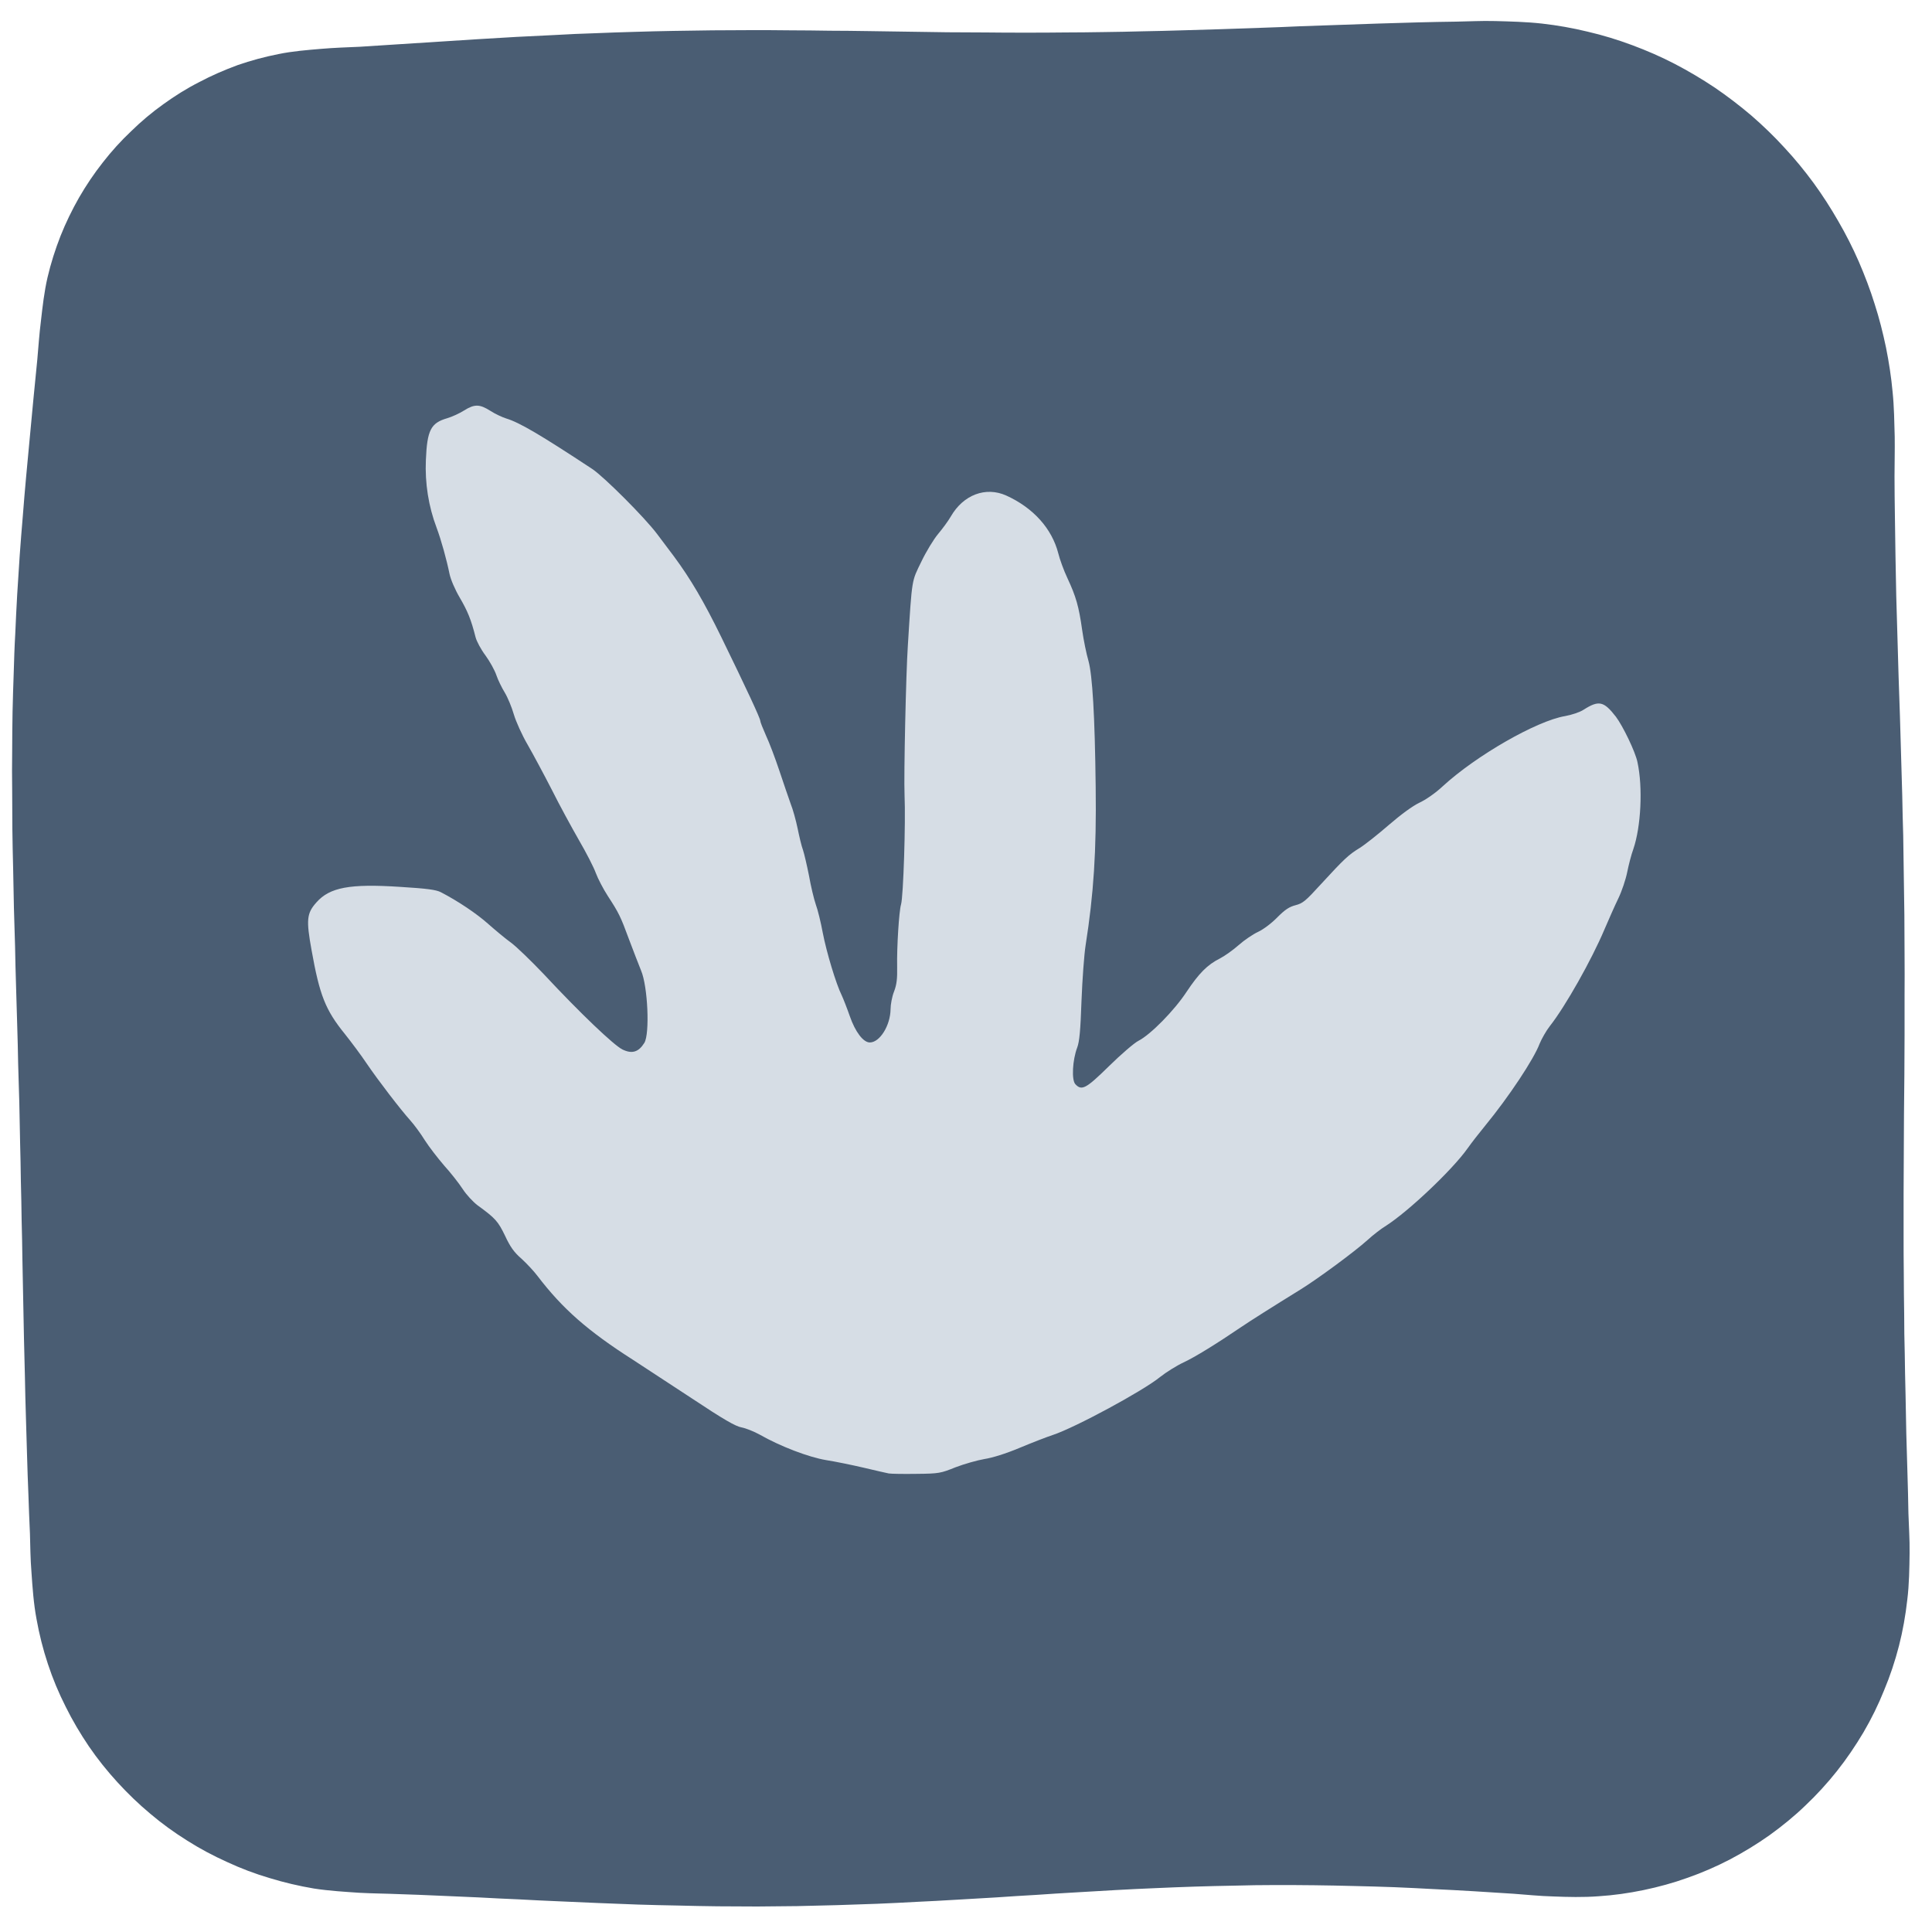
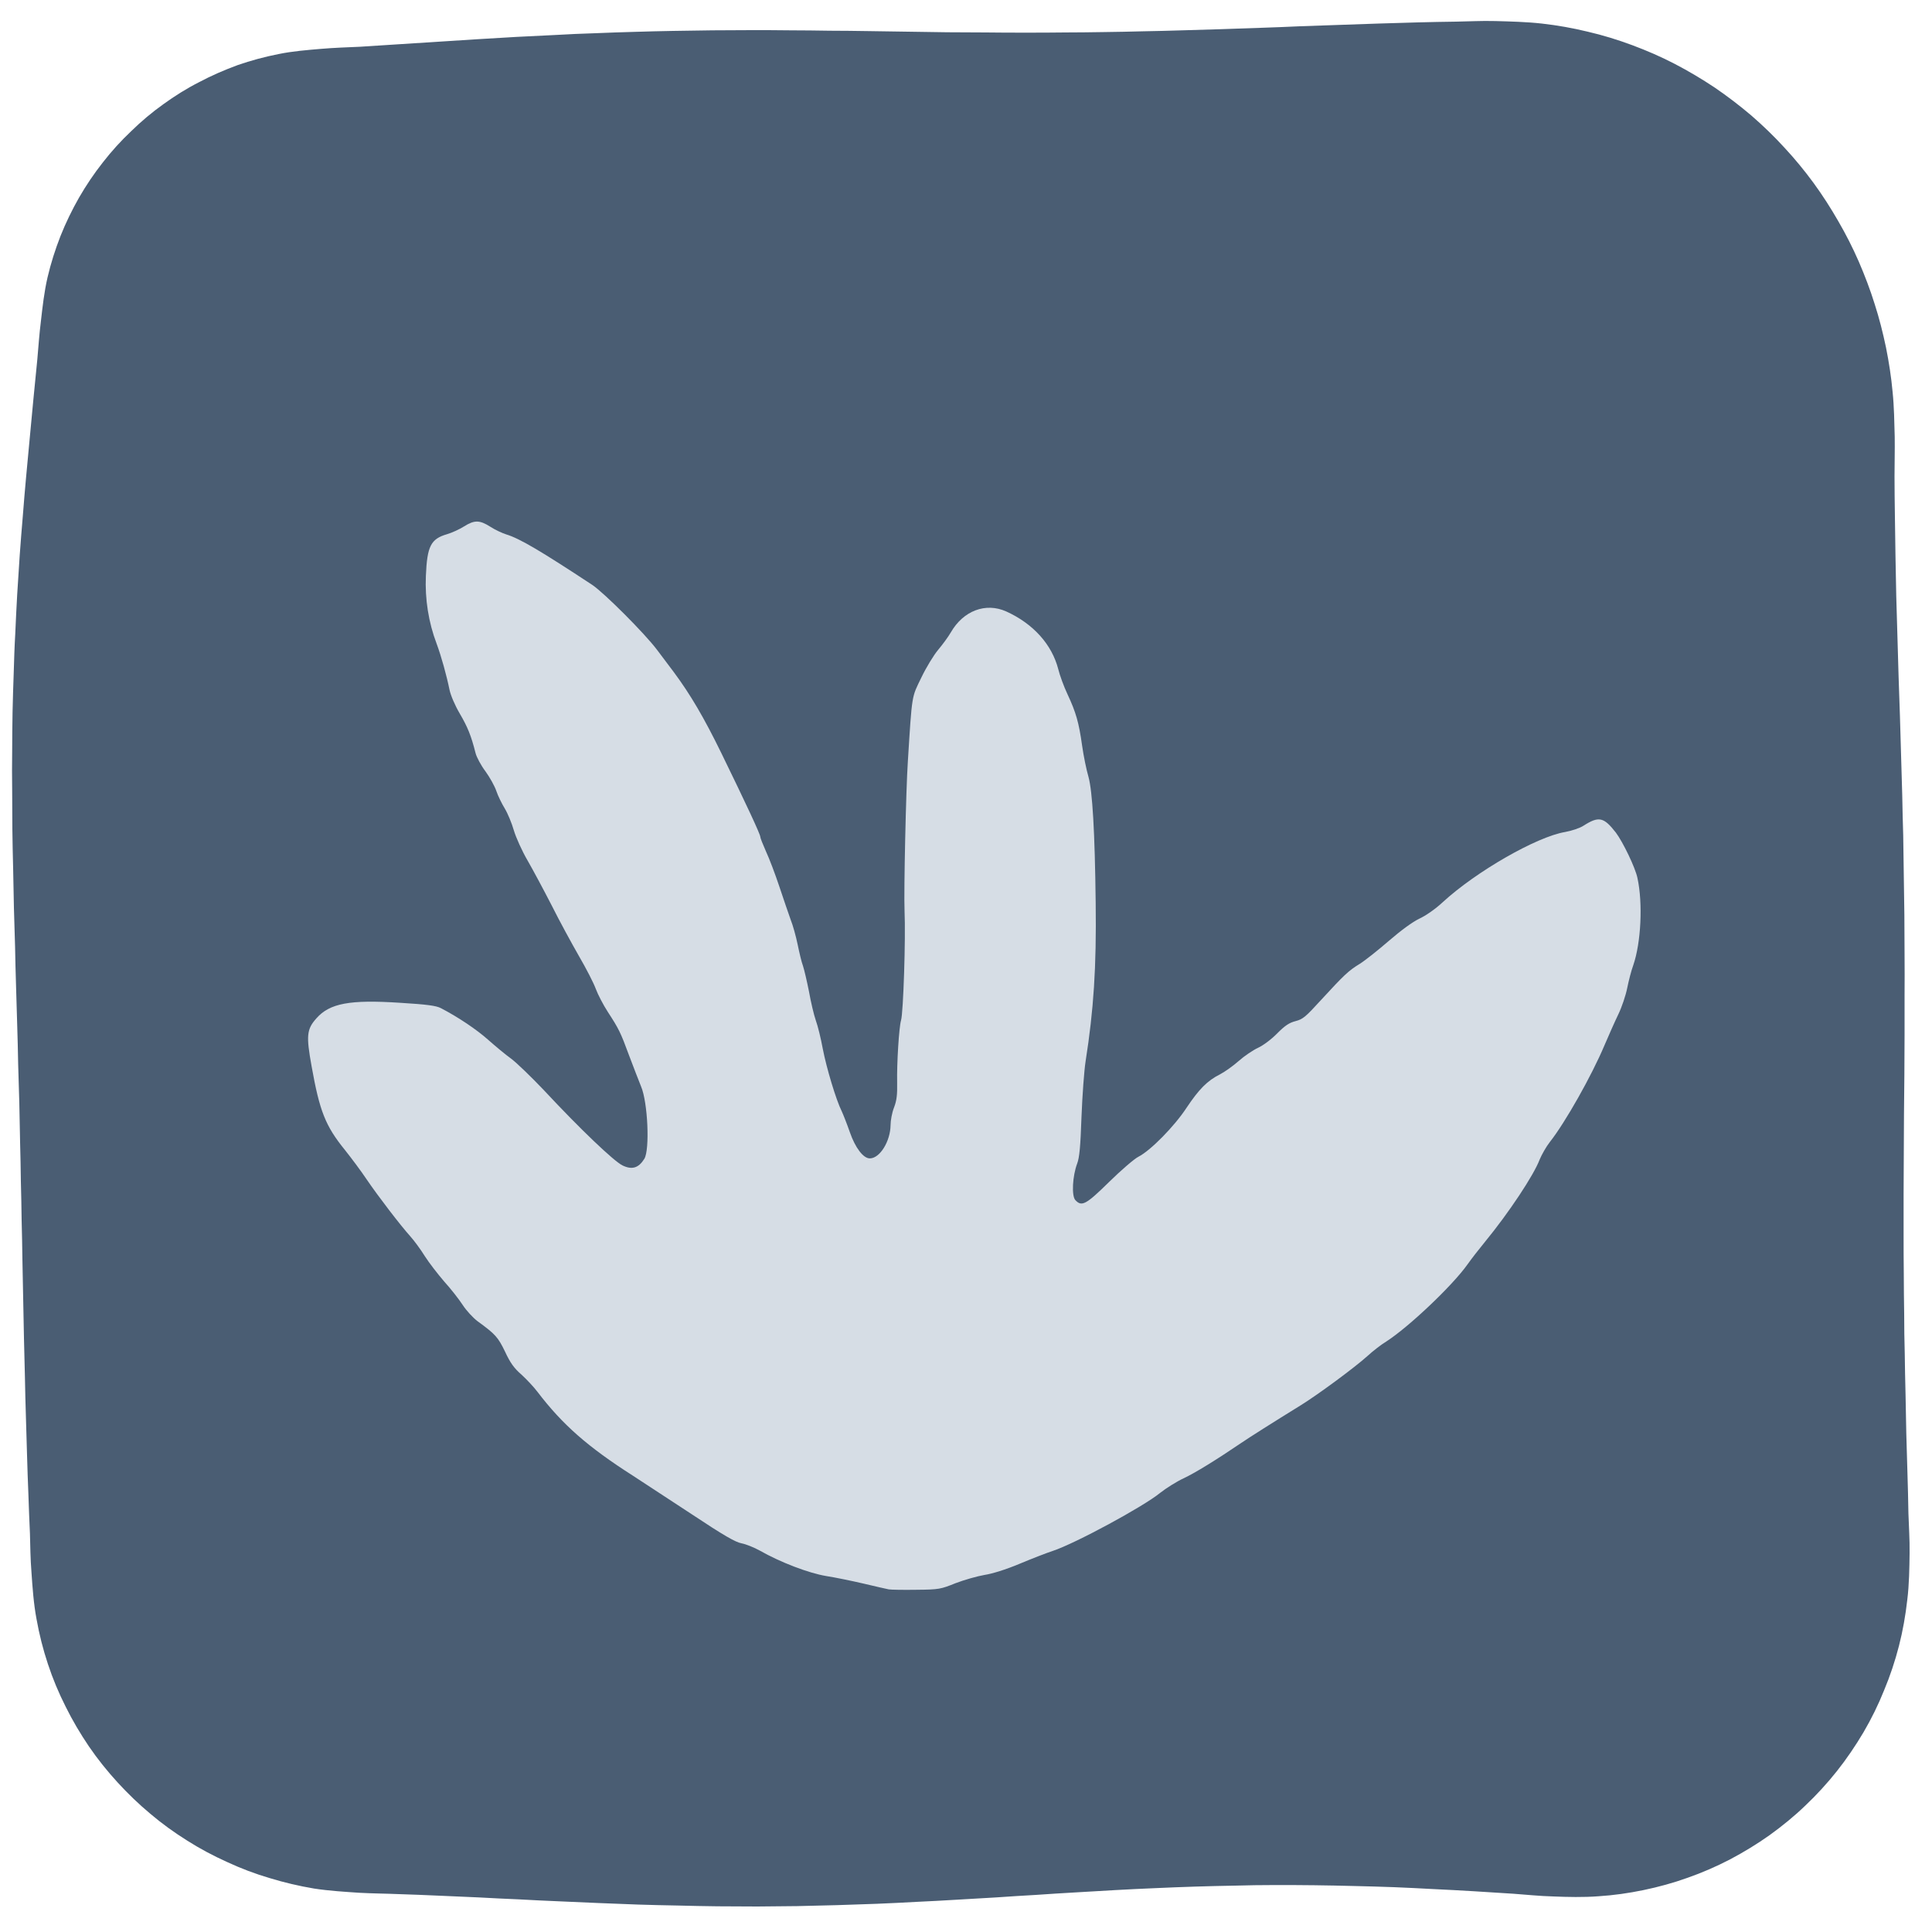
<svg xmlns="http://www.w3.org/2000/svg" viewBox="0 0 100 100">
  <path d="M16.60 2.53C17.30 2.47 17.95 2.45 18.63 2.42C19.30 2.38 19.98 2.33 20.65 2.29C21.33 2.25 22.00 2.20 22.68 2.16C23.36 2.12 24.03 2.07 24.71 2.03C25.38 1.99 26.06 1.95 26.73 1.91C27.41 1.88 28.08 1.84 28.76 1.81C29.44 1.77 30.11 1.74 30.79 1.72C31.46 1.69 32.14 1.67 32.81 1.65C33.49 1.63 34.16 1.61 34.84 1.60C35.52 1.59 36.19 1.58 36.87 1.57C37.54 1.57 38.22 1.56 38.89 1.56C39.57 1.56 40.24 1.56 40.92 1.57C41.60 1.57 42.27 1.58 42.95 1.59C43.62 1.59 44.30 1.60 44.97 1.61C45.65 1.62 46.32 1.63 47.00 1.64C47.68 1.65 48.35 1.66 49.03 1.67C49.70 1.67 50.38 1.68 51.05 1.68C51.73 1.69 52.40 1.69 53.08 1.69C53.76 1.69 54.43 1.69 55.11 1.68C55.78 1.68 56.46 1.67 57.13 1.66C57.81 1.65 58.48 1.64 59.16 1.62C59.84 1.61 60.51 1.59 61.19 1.57C61.86 1.55 62.54 1.53 63.21 1.51C63.89 1.49 64.56 1.46 65.24 1.44C65.92 1.42 66.59 1.39 67.27 1.36C67.94 1.34 68.62 1.31 69.29 1.29C69.97 1.27 70.64 1.24 71.32 1.22C72.00 1.20 72.67 1.18 73.35 1.16C74.02 1.14 74.70 1.13 75.37 1.12C76.05 1.11 76.66 1.07 77.40 1.09C78.14 1.11 79.01 1.13 79.81 1.22C80.61 1.31 81.40 1.45 82.18 1.64C82.96 1.82 83.74 2.06 84.49 2.34C85.24 2.62 85.98 2.94 86.69 3.31C87.40 3.68 88.09 4.09 88.75 4.53C89.41 4.98 90.05 5.47 90.65 5.98C91.25 6.50 91.83 7.06 92.36 7.64C92.90 8.22 93.40 8.83 93.87 9.47C94.33 10.10 94.76 10.77 95.15 11.45C95.54 12.12 95.90 12.83 96.21 13.54C96.52 14.26 96.80 14.99 97.03 15.73C97.27 16.47 97.46 17.23 97.62 17.99C97.77 18.74 97.89 19.51 97.96 20.28C98.04 21.05 98.05 21.87 98.07 22.60C98.08 23.33 98.06 23.98 98.06 24.66C98.06 25.35 98.07 26.04 98.08 26.73C98.09 27.42 98.10 28.10 98.11 28.79C98.12 29.48 98.14 30.17 98.15 30.86C98.17 31.55 98.19 32.23 98.21 32.92C98.23 33.61 98.25 34.30 98.27 34.99C98.29 35.67 98.32 36.36 98.34 37.05C98.36 37.74 98.38 38.43 98.40 39.11C98.42 39.80 98.44 40.49 98.46 41.18C98.47 41.87 98.49 42.55 98.51 43.24C98.52 43.93 98.53 44.62 98.54 45.31C98.55 46.00 98.56 46.68 98.57 47.37C98.57 48.06 98.58 48.75 98.58 49.44C98.58 50.12 98.59 50.81 98.58 51.50C98.58 52.19 98.58 52.88 98.58 53.56C98.58 54.25 98.57 54.94 98.57 55.63C98.56 56.32 98.56 57.00 98.55 57.69C98.55 58.38 98.54 59.07 98.54 59.76C98.54 60.45 98.53 61.13 98.53 61.82C98.53 62.51 98.53 63.20 98.53 63.89C98.53 64.57 98.53 65.26 98.54 65.95C98.54 66.64 98.55 67.33 98.56 68.01C98.56 68.70 98.57 69.39 98.59 70.08C98.60 70.77 98.61 71.45 98.63 72.14C98.64 72.83 98.66 73.52 98.67 74.21C98.69 74.90 98.71 75.58 98.73 76.27C98.75 76.96 98.77 77.65 98.78 78.34C98.80 79.02 98.85 79.65 98.84 80.40C98.83 81.15 98.82 82.01 98.72 82.81C98.63 83.61 98.49 84.41 98.29 85.19C98.09 85.97 97.83 86.75 97.52 87.49C97.22 88.24 96.86 88.97 96.45 89.67C96.04 90.36 95.58 91.04 95.08 91.67C94.58 92.30 94.03 92.90 93.45 93.45C92.87 94.01 92.24 94.52 91.59 94.99C90.94 95.45 90.25 95.87 89.55 96.24C88.84 96.61 88.10 96.93 87.36 97.19C86.61 97.46 85.84 97.67 85.07 97.83C84.30 97.99 83.52 98.10 82.74 98.15C81.96 98.21 81.13 98.19 80.40 98.16C79.67 98.14 79.03 98.07 78.34 98.02C77.65 97.98 76.97 97.93 76.28 97.89C75.59 97.85 74.91 97.81 74.22 97.78C73.53 97.74 72.85 97.71 72.16 97.68C71.47 97.66 70.79 97.63 70.10 97.62C69.41 97.60 68.73 97.59 68.04 97.58C67.35 97.57 66.67 97.57 65.98 97.57C65.29 97.57 64.61 97.58 63.92 97.60C63.23 97.61 62.55 97.63 61.86 97.65C61.17 97.67 60.49 97.70 59.80 97.73C59.11 97.76 58.43 97.79 57.74 97.83C57.05 97.87 56.37 97.91 55.68 97.95C54.99 97.99 54.31 98.03 53.62 98.08C52.93 98.12 52.25 98.16 51.56 98.21C50.87 98.25 50.19 98.29 49.50 98.33C48.81 98.37 48.13 98.41 47.44 98.44C46.75 98.48 46.07 98.51 45.38 98.54C44.69 98.56 44.01 98.59 43.32 98.61C42.63 98.63 41.95 98.64 41.26 98.66C40.57 98.67 39.89 98.67 39.20 98.68C38.51 98.68 37.83 98.67 37.14 98.67C36.45 98.66 35.77 98.65 35.08 98.63C34.39 98.62 33.71 98.60 33.02 98.58C32.33 98.55 31.65 98.53 30.96 98.50C30.27 98.47 29.59 98.44 28.90 98.41C28.21 98.38 27.53 98.35 26.84 98.31C26.15 98.28 25.47 98.25 24.78 98.21C24.09 98.18 23.41 98.15 22.72 98.12C22.03 98.09 21.35 98.06 20.66 98.04C19.97 98.01 19.34 98.01 18.60 97.97C17.86 97.92 17.02 97.87 16.25 97.75C15.48 97.62 14.71 97.44 13.96 97.21C13.21 96.99 12.47 96.71 11.76 96.38C11.05 96.06 10.35 95.69 9.69 95.27C9.02 94.85 8.38 94.39 7.78 93.88C7.18 93.38 6.61 92.83 6.08 92.25C5.55 91.67 5.05 91.05 4.60 90.39C4.16 89.74 3.75 89.05 3.40 88.34C3.04 87.63 2.73 86.89 2.48 86.13C2.23 85.38 2.03 84.59 1.89 83.80C1.74 83.01 1.68 82.14 1.63 81.40C1.57 80.66 1.57 80.05 1.55 79.38C1.52 78.70 1.49 78.03 1.47 77.35C1.44 76.68 1.42 76.00 1.40 75.33C1.38 74.65 1.36 73.98 1.34 73.30C1.32 72.63 1.30 71.95 1.29 71.28C1.27 70.60 1.26 69.92 1.24 69.25C1.23 68.58 1.21 67.90 1.20 67.23C1.19 66.55 1.17 65.88 1.16 65.20C1.15 64.53 1.14 63.85 1.12 63.18C1.11 62.50 1.10 61.83 1.08 61.15C1.07 60.48 1.06 59.80 1.04 59.12C1.03 58.45 1.01 57.77 1.00 57.10C0.98 56.43 0.96 55.75 0.94 55.08C0.93 54.40 0.91 53.72 0.89 53.05C0.87 52.38 0.85 51.70 0.83 51.02C0.81 50.35 0.79 49.67 0.78 49.00C0.76 48.33 0.74 47.65 0.72 46.98C0.71 46.30 0.69 45.62 0.68 44.95C0.66 44.28 0.65 43.60 0.64 42.92C0.64 42.25 0.63 41.57 0.63 40.90C0.62 40.23 0.62 39.55 0.63 38.88C0.63 38.20 0.64 37.52 0.65 36.85C0.67 36.17 0.68 35.50 0.71 34.82C0.73 34.15 0.75 33.47 0.79 32.80C0.82 32.12 0.85 31.45 0.89 30.77C0.93 30.10 0.98 29.43 1.02 28.75C1.07 28.07 1.12 27.40 1.18 26.72C1.23 26.05 1.29 25.37 1.35 24.70C1.41 24.02 1.48 23.35 1.54 22.67C1.60 22.00 1.67 21.32 1.73 20.65C1.80 19.97 1.86 19.30 1.93 18.62C1.99 17.95 2.03 17.31 2.12 16.60C2.20 15.89 2.29 15.09 2.46 14.36C2.63 13.63 2.86 12.91 3.13 12.22C3.40 11.54 3.73 10.86 4.09 10.23C4.46 9.59 4.87 8.98 5.32 8.41C5.77 7.83 6.26 7.29 6.79 6.79C7.31 6.28 7.87 5.81 8.46 5.39C9.04 4.97 9.66 4.58 10.31 4.25C10.95 3.91 11.62 3.62 12.30 3.37C12.99 3.13 13.70 2.94 14.41 2.80C15.13 2.65 15.90 2.59 16.60 2.53Z" fill="#4a5d73" />
-   <g transform="translate(0 4)">
+   <g transform="translate(0 10)">
    <g transform="translate(50 50) scale(1.0638) translate(-50 -50)">
      <path d="M46.24 70.93C46.13 70.91 45.57 70.78 45.02 70.65C44.46 70.52 43.64 70.35 43.19 70.28C42.35 70.14 40.98 69.62 39.96 69.04C39.69 68.89 39.29 68.73 39.08 68.69C38.79 68.64 38.20 68.30 36.68 67.29C35.57 66.56 34.28 65.72 33.81 65.41C31.60 64.00 30.37 62.92 29.15 61.32C28.97 61.08 28.62 60.71 28.37 60.48C28.01 60.17 27.82 59.90 27.57 59.36C27.23 58.66 27.11 58.52 26.23 57.88C26.02 57.72 25.69 57.37 25.51 57.09C25.32 56.80 24.92 56.29 24.61 55.95C24.31 55.60 23.88 55.05 23.67 54.72C23.46 54.38 23.14 53.95 22.96 53.75C22.50 53.24 21.40 51.81 20.83 50.97C20.57 50.58 20.09 49.94 19.78 49.55C18.83 48.38 18.55 47.66 18.16 45.48C17.89 43.99 17.92 43.68 18.39 43.15C19.04 42.41 20.02 42.23 22.47 42.39C23.77 42.47 24.22 42.53 24.45 42.65C25.28 43.08 26.19 43.69 26.75 44.19C27.09 44.49 27.59 44.91 27.87 45.11C28.15 45.32 28.86 46.01 29.46 46.64C31.23 48.54 32.86 50.09 33.28 50.30C33.75 50.53 34.07 50.43 34.35 49.98C34.62 49.54 34.52 47.23 34.19 46.46C34.08 46.18 33.81 45.50 33.61 44.96C33.19 43.82 33.11 43.66 32.57 42.83C32.35 42.49 32.09 41.99 31.99 41.72C31.89 41.44 31.52 40.72 31.17 40.12C30.82 39.51 30.22 38.41 29.85 37.67C29.47 36.93 28.94 35.94 28.67 35.47C28.40 35.01 28.10 34.34 28.00 34.00C27.90 33.65 27.70 33.17 27.56 32.94C27.42 32.71 27.23 32.33 27.15 32.09C27.07 31.85 26.83 31.42 26.62 31.13C26.40 30.84 26.19 30.44 26.14 30.25C25.92 29.38 25.75 28.97 25.37 28.32C25.13 27.91 24.93 27.44 24.87 27.16C24.73 26.47 24.47 25.53 24.24 24.91C23.85 23.88 23.67 22.75 23.72 21.62C23.78 20.17 23.96 19.82 24.75 19.59C24.99 19.52 25.36 19.35 25.58 19.21C26.09 18.89 26.34 18.90 26.86 19.23C27.09 19.38 27.44 19.54 27.63 19.60C28.29 19.80 29.33 20.42 31.82 22.06C32.41 22.46 34.37 24.42 34.97 25.22C35.16 25.47 35.53 25.96 35.79 26.31C36.59 27.39 37.25 28.51 38.10 30.25C39.32 32.75 39.99 34.19 39.99 34.31C39.99 34.37 40.12 34.69 40.27 35.03C40.43 35.37 40.72 36.14 40.92 36.74C41.12 37.34 41.37 38.07 41.47 38.35C41.58 38.62 41.73 39.17 41.81 39.56C41.89 39.95 42.00 40.42 42.07 40.60C42.13 40.78 42.26 41.34 42.36 41.84C42.45 42.35 42.60 42.98 42.69 43.24C42.79 43.51 42.94 44.13 43.03 44.62C43.21 45.56 43.68 47.12 43.95 47.66C44.03 47.83 44.21 48.29 44.35 48.69C44.61 49.44 45.00 49.96 45.32 49.96C45.81 49.96 46.32 49.13 46.33 48.34C46.33 48.12 46.40 47.73 46.50 47.48C46.63 47.14 46.66 46.86 46.65 46.28C46.63 45.33 46.74 43.58 46.84 43.24C46.95 42.88 47.07 39.24 47.01 37.92C46.97 36.96 47.08 31.99 47.17 30.66C47.38 27.31 47.35 27.55 47.83 26.56C48.06 26.08 48.43 25.47 48.65 25.21C48.86 24.96 49.14 24.58 49.26 24.37C49.87 23.31 50.96 22.90 51.96 23.35C53.28 23.95 54.18 24.96 54.49 26.16C54.56 26.45 54.76 27.00 54.94 27.38C55.35 28.26 55.49 28.74 55.65 29.88C55.72 30.38 55.86 31.06 55.96 31.40C56.15 32.09 56.27 34.04 56.31 37.54C56.35 40.66 56.21 42.75 55.82 45.23C55.75 45.67 55.66 46.89 55.62 47.93C55.57 49.38 55.52 49.92 55.41 50.21C55.18 50.82 55.13 51.78 55.32 51.99C55.63 52.32 55.83 52.22 56.96 51.11C57.54 50.54 58.19 49.98 58.39 49.88C58.98 49.58 60.14 48.40 60.73 47.50C61.33 46.60 61.74 46.18 62.36 45.87C62.59 45.75 63.00 45.46 63.27 45.22C63.54 44.98 63.97 44.69 64.21 44.58C64.47 44.46 64.88 44.15 65.15 43.87C65.53 43.49 65.73 43.36 66.04 43.28C66.39 43.19 66.53 43.07 67.25 42.28C68.40 41.03 68.61 40.83 69.15 40.50C69.41 40.34 70.05 39.83 70.57 39.38C71.16 38.87 71.72 38.46 72.05 38.30C72.36 38.16 72.85 37.82 73.19 37.50C74.82 36.00 77.77 34.31 79.15 34.08C79.48 34.02 79.87 33.89 80.05 33.77C80.79 33.30 81.03 33.35 81.62 34.11C81.96 34.56 82.57 35.82 82.67 36.32C82.94 37.56 82.84 39.47 82.47 40.55C82.37 40.82 82.24 41.33 82.17 41.68C82.10 42.03 81.91 42.60 81.74 42.95C81.57 43.30 81.27 43.98 81.06 44.47C80.44 45.94 79.16 48.21 78.41 49.16C78.23 49.39 78.01 49.78 77.91 50.02C77.63 50.77 76.41 52.61 75.26 54.01C74.98 54.35 74.59 54.85 74.40 55.12C73.67 56.15 71.55 58.16 70.45 58.87C70.20 59.02 69.79 59.34 69.54 59.57C68.91 60.14 67.09 61.48 66.26 61.99C64.90 62.83 63.81 63.52 63.37 63.82C62.16 64.64 61.14 65.27 60.58 65.53C60.24 65.69 59.73 66.01 59.44 66.24C58.62 66.91 55.31 68.70 54.22 69.06C53.94 69.15 53.22 69.43 52.62 69.68C51.93 69.97 51.28 70.17 50.89 70.23C50.54 70.29 49.91 70.47 49.49 70.63C48.77 70.92 48.69 70.94 47.59 70.95C46.97 70.96 46.36 70.95 46.24 70.93Z" fill="#d6dde5" fill-rule="evenodd" />
    </g>
  </g>
</svg>
